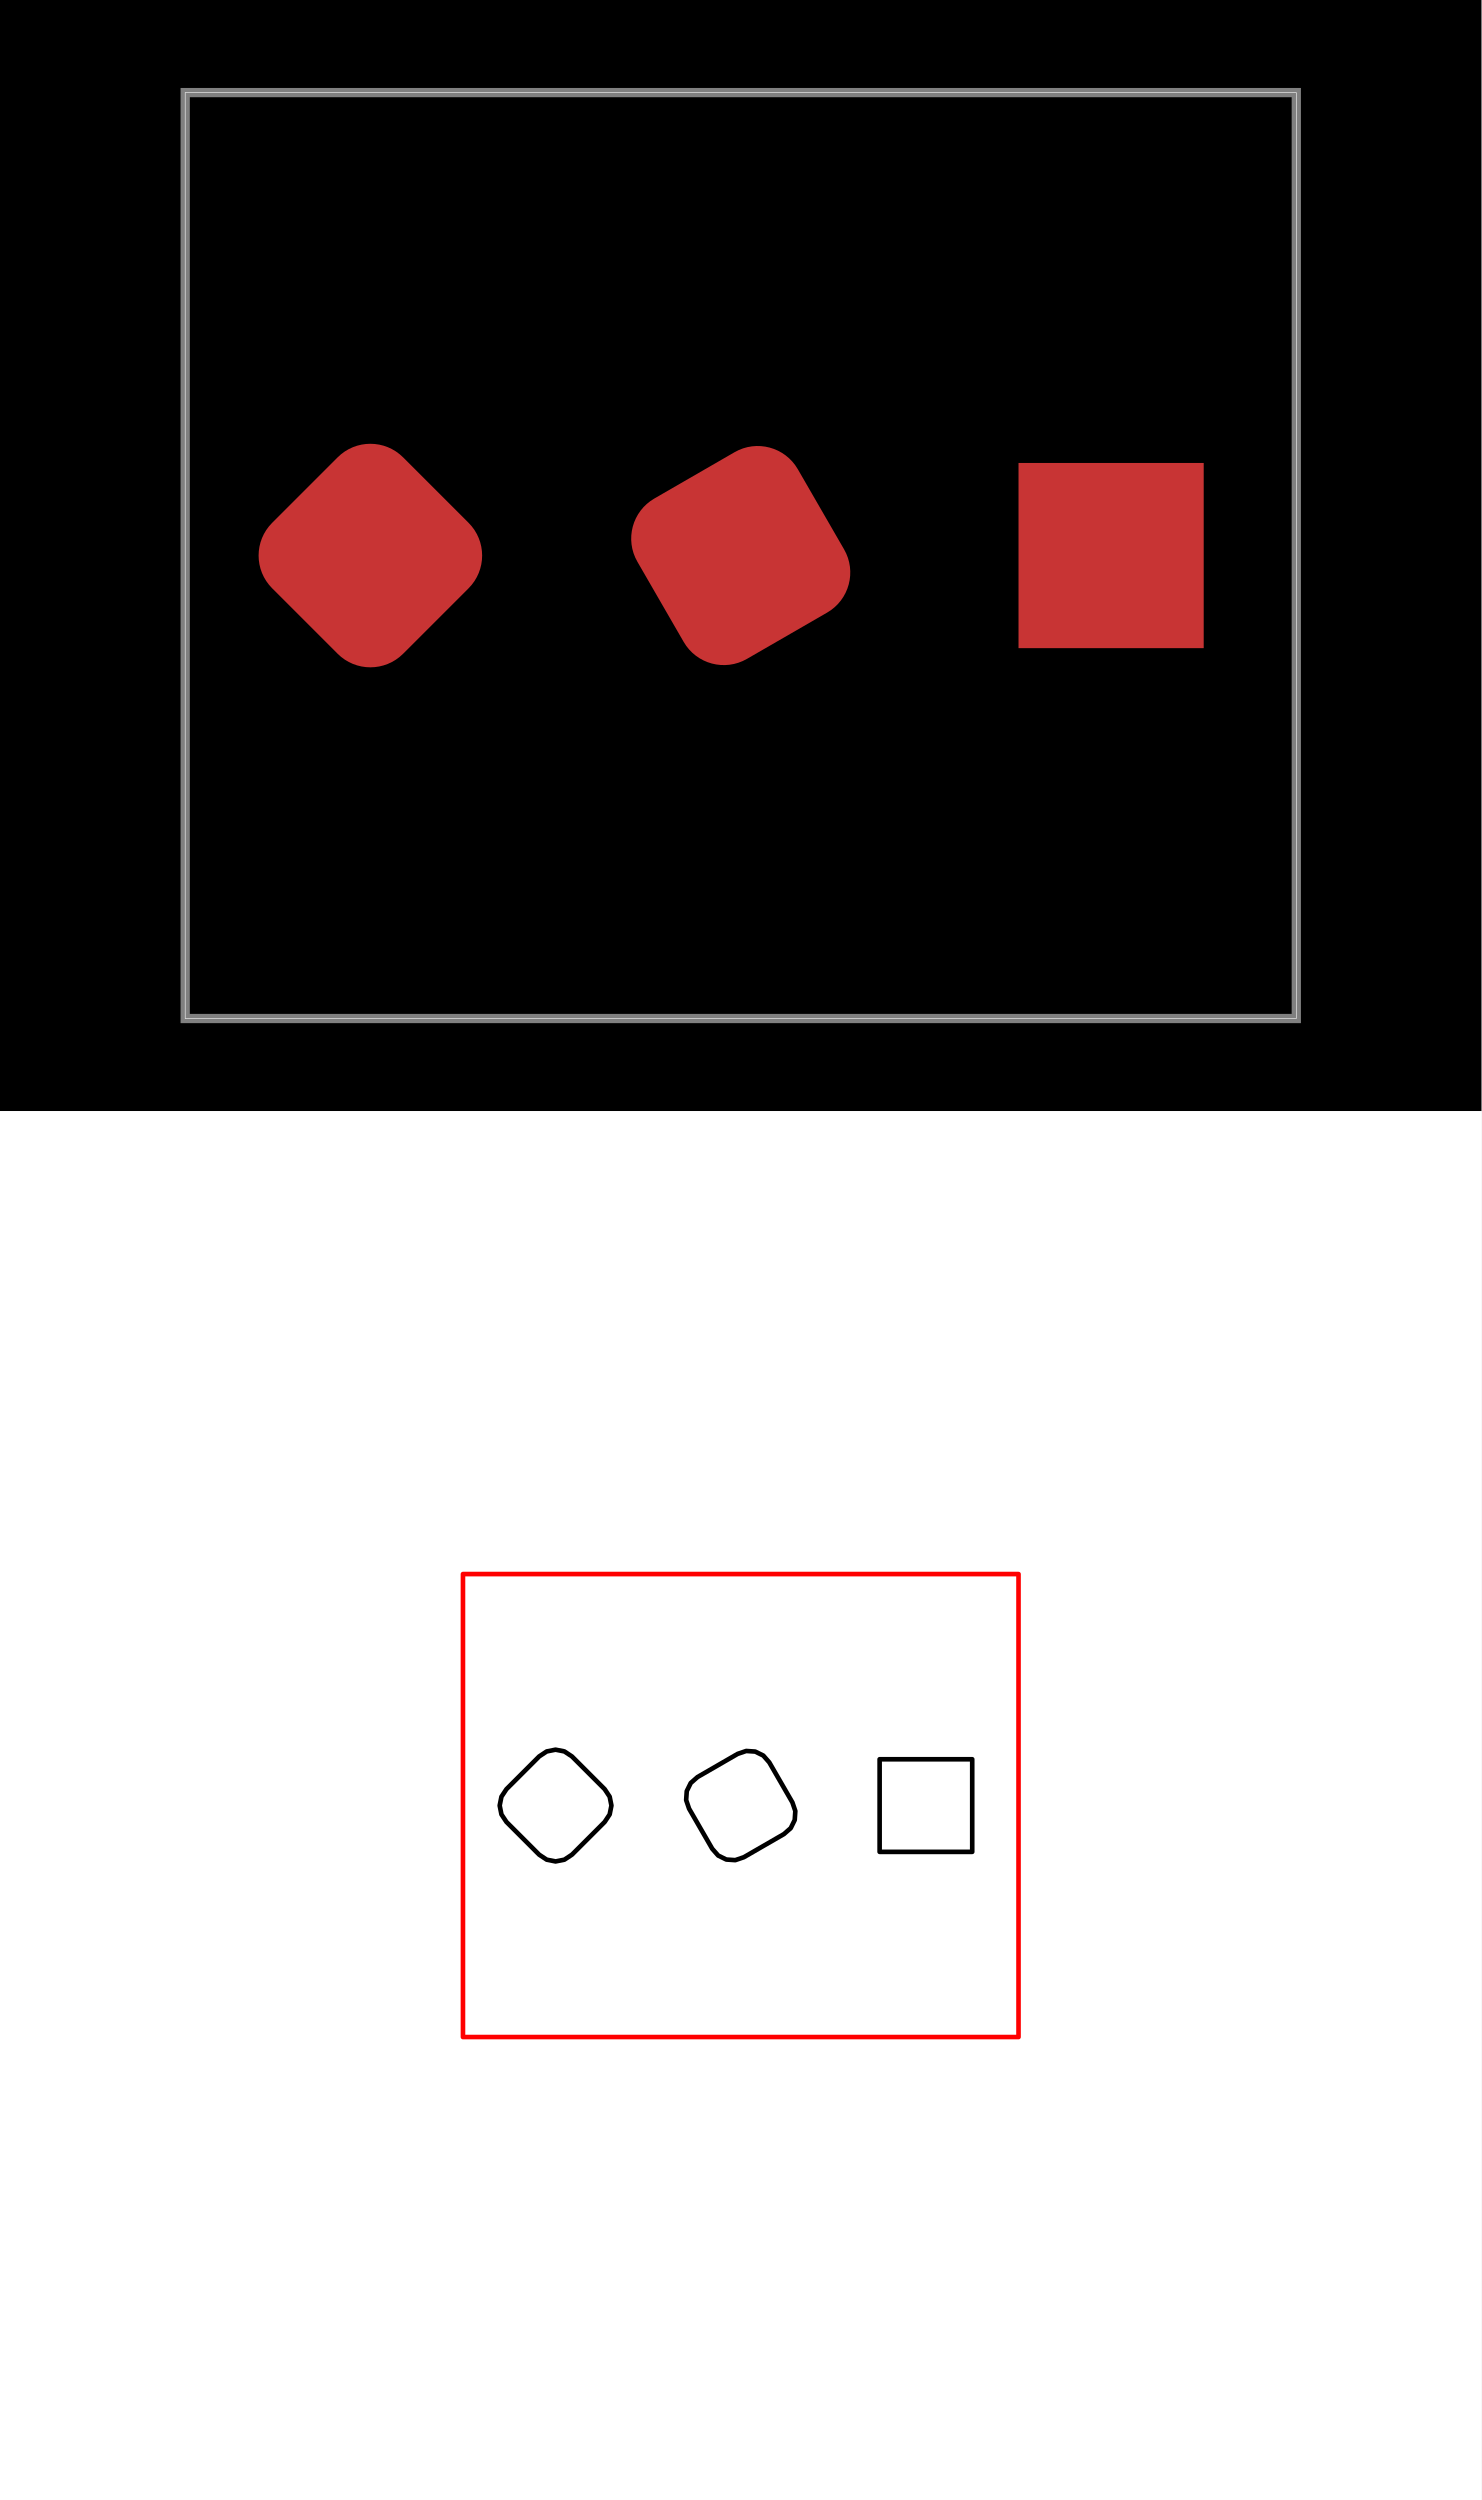
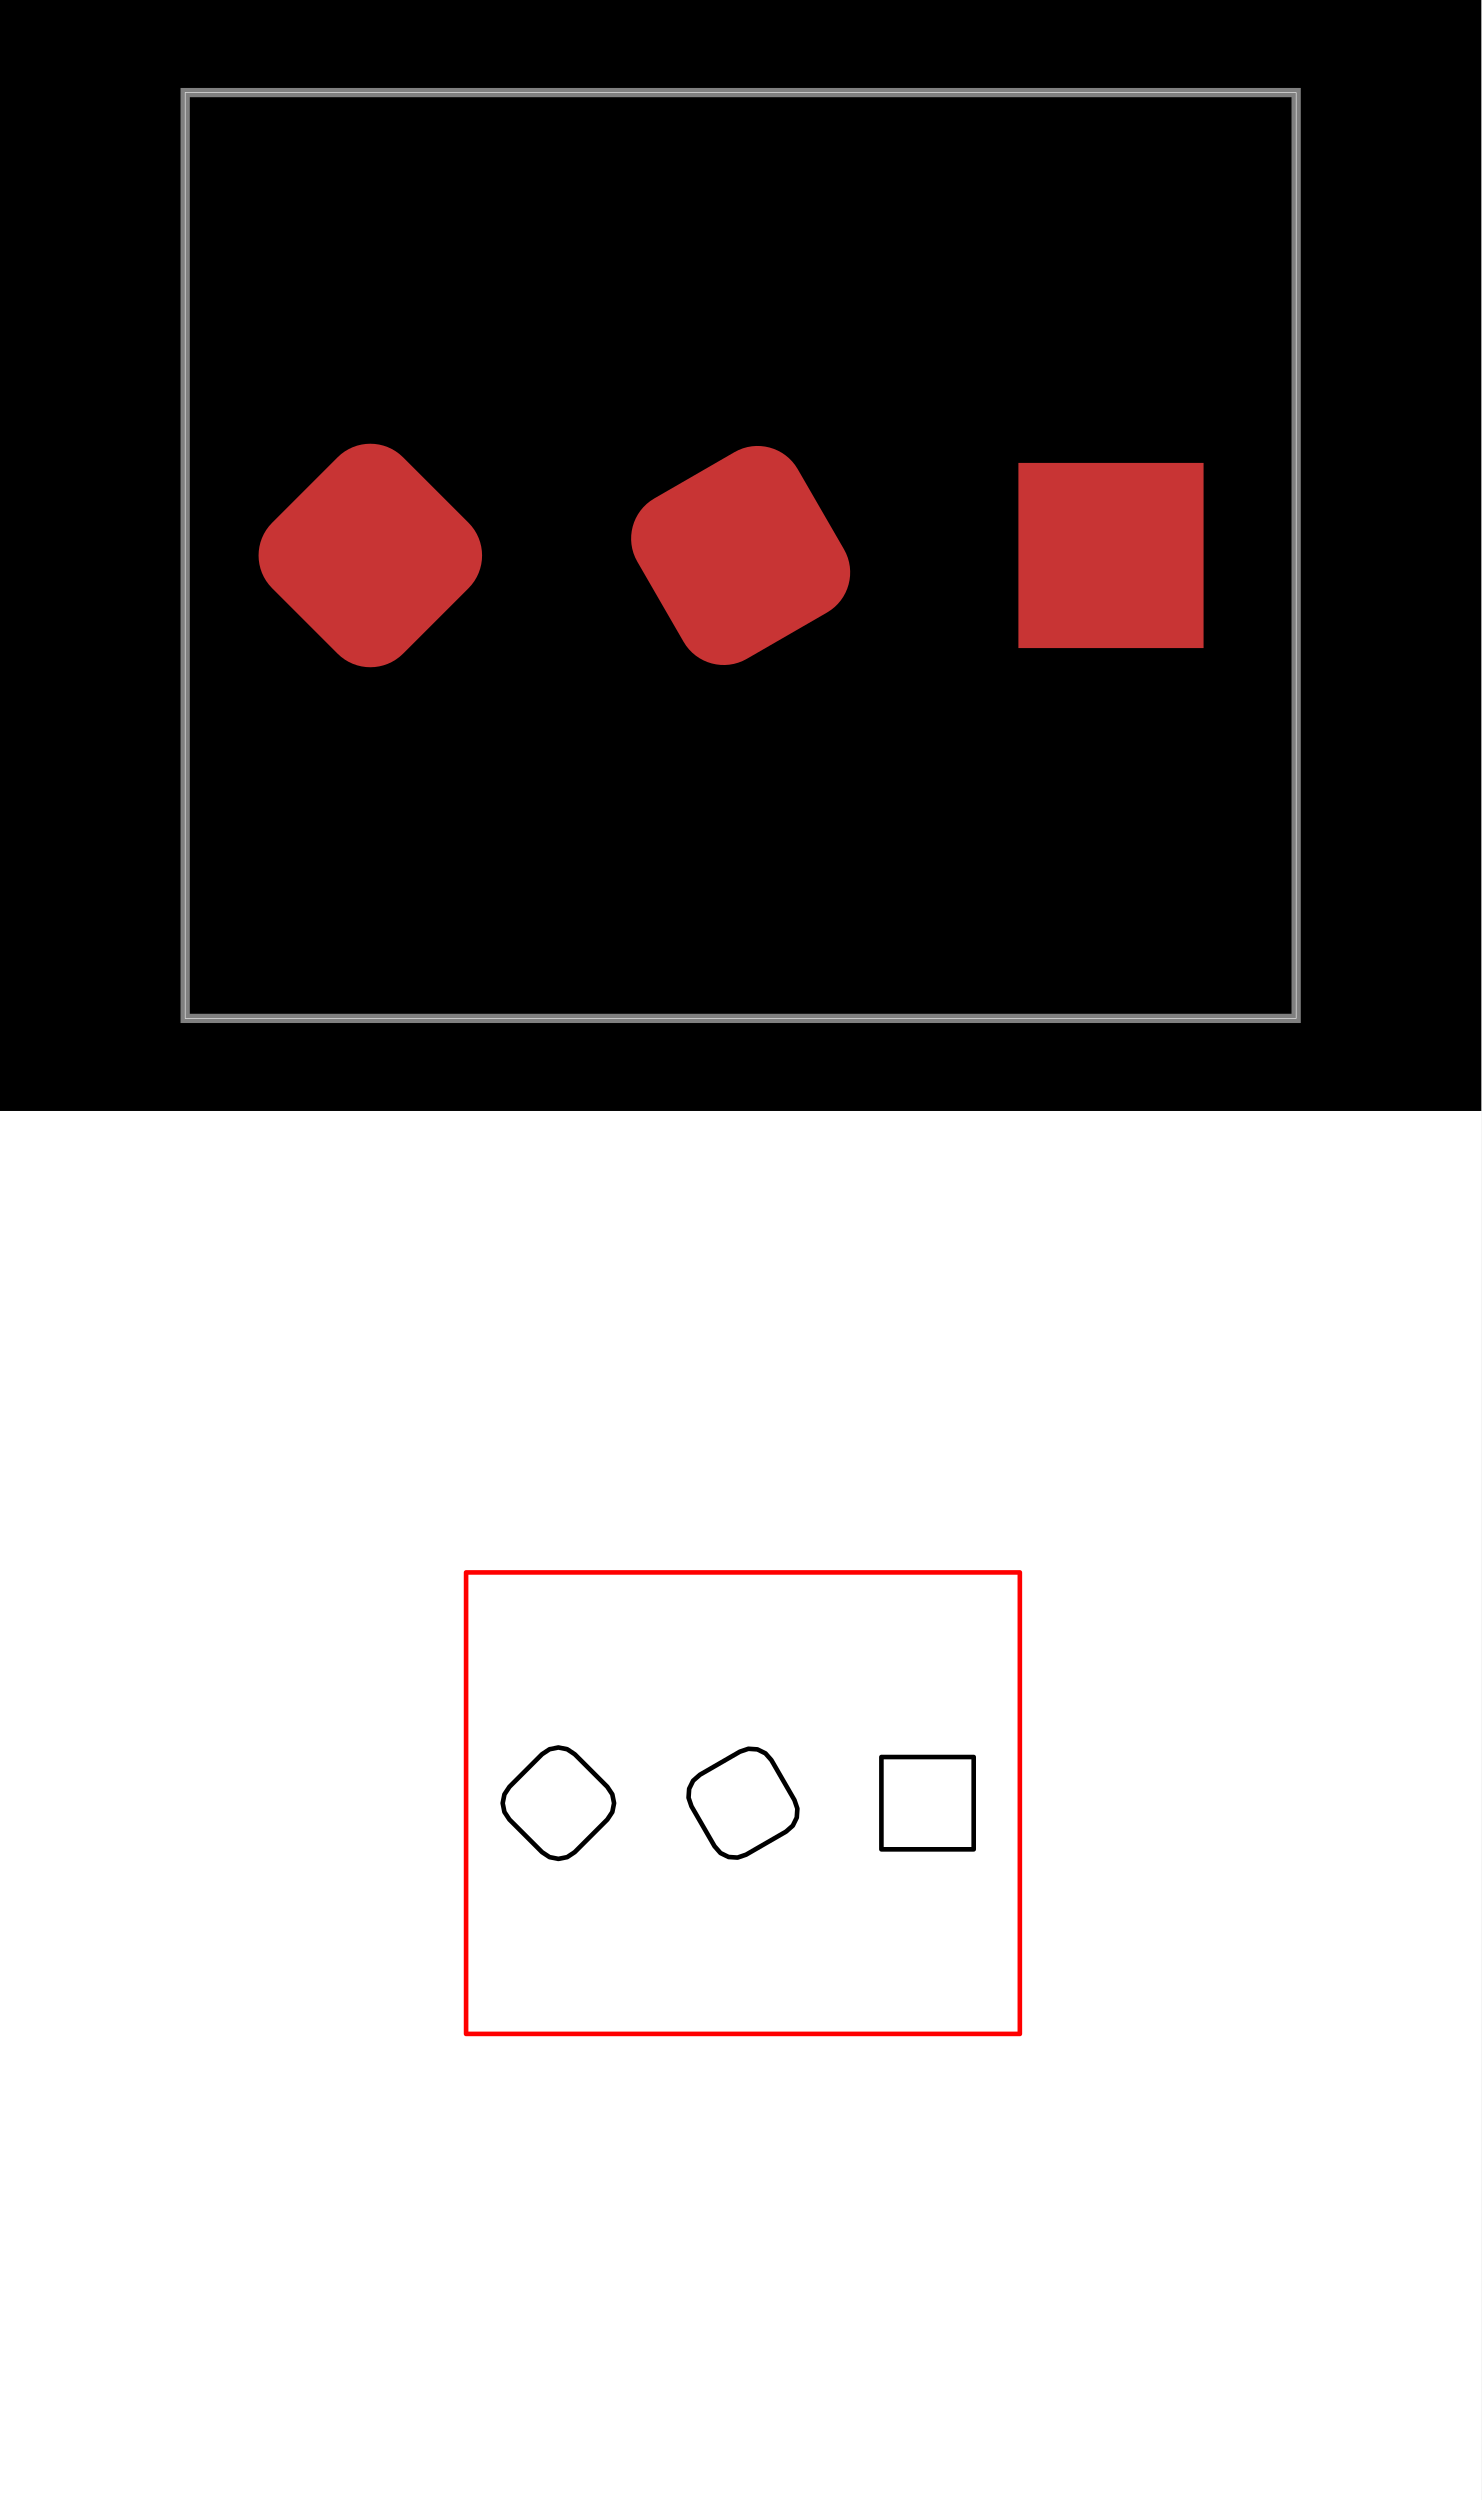
- <svg xmlns="http://www.w3.org/2000/svg" width="800" height="1350" viewBox="0 0 800 1350">
+ <svg xmlns="http://www.w3.org/2000/svg" width="800" height="1350.156" viewBox="0 0 800 1350.156">
  <g transform="translate(0, 0)">
    <style />
    <rect class="boundary" x="0" y="0" fill="#000" width="800" height="600" data-type="pcb_background" data-pcb-layer="global" />
    <rect class="pcb-boundary" fill="none" stroke="#fff" stroke-width="0.3" x="100" y="50" width="600" height="500" data-type="pcb_boundary" data-pcb-layer="global" />
    <path class="pcb-board" d="M 100 550 L 700 550 L 700 50 L 100 50 Z" fill="none" stroke="rgba(255, 255, 255, 0.5)" stroke-width="5" data-type="pcb_board" data-pcb-layer="board" />
    <rect class="pcb-pad" fill="rgb(200, 52, 52)" x="-50" y="-50" width="100" height="100" transform="translate(200 300) rotate(-45)" data-type="pcb_smtpad" data-pcb-layer="top" rx="25" ry="25" />
    <rect class="pcb-pad" fill="rgb(200, 52, 52)" x="-50" y="-50" width="100" height="100" transform="translate(400 300) rotate(-30)" data-type="pcb_smtpad" data-pcb-layer="top" rx="25" ry="25" />
    <rect class="pcb-pad" fill="rgb(200, 52, 52)" x="550" y="250" width="100" height="100" data-type="pcb_smtpad" data-pcb-layer="top" />
  </g>
-   <g transform="translate(0, 600) scale(25, 25) translate(15.9, 14.9)">
-     <rect x="-15.9" y="-14.9" width="32" height="30" fill="white" />
-     <g transform="matrix(1 0 0 -1 0 0.2)">
+   <g transform="translate(0, 600) scale(24.92212, 24.92212) translate(10, 10)">
+     <rect x="-10" y="-10" width="32.1" height="30.1" fill="white" />
+     <g transform="matrix(1 0 0 -1 0 10.1)">
      <g transform="matrix(1,0,0,1,0,0)">
-         <path d="M -3.546 -0.961 L -2.839 -0.254 L -2.839 -0.254 L -2.731 -0.091 L -2.693 0.1 L -2.731 0.291 L -2.839 0.454 L -2.839 0.454 L -3.546 1.161 L -3.546 1.161 L -3.709 1.269 L -3.9 1.307 L -4.091 1.269 L -4.254 1.161 L -4.254 1.161 L -4.961 0.454 L -4.961 0.454 L -5.069 0.291 L -5.107 0.1 L -5.069 -0.091 L -4.961 -0.254 L -4.961 -0.254 L -4.254 -0.961 L -4.254 -0.961 L -4.091 -1.069 L -3.9 -1.107 L -3.709 -1.069 L -3.546 -0.961 L -3.546 -0.961 L -3.546 -0.961 Z" fill="none" stroke="#000000" stroke-width="0.1" stroke-linecap="round" stroke-linejoin="round" />
+         <path d="M 0.1 0.1 L 12.1 0.1 L 12.1 10.1 L 0.1 10.1 L 0.1 0.1 L 0.1 0.1 Z" fill="none" stroke="#FF0000" stroke-width="0.1" stroke-linecap="round" stroke-linejoin="round" />
      </g>
      <g transform="matrix(1,0,0,1,0,0)">
-         <path d="M 0.167 -1.016 L 1.033 -0.516 L 1.033 -0.516 L 1.18 -0.387 L 1.266 -0.212 L 1.279 -0.018 L 1.216 0.167 L 1.216 0.167 L 0.716 1.033 L 0.716 1.033 L 0.587 1.18 L 0.412 1.266 L 0.218 1.279 L 0.033 1.216 L 0.033 1.216 L -0.833 0.716 L -0.833 0.716 L -0.98 0.587 L -1.066 0.412 L -1.079 0.218 L -1.016 0.033 L -1.016 0.033 L -0.516 -0.833 L -0.516 -0.833 L -0.387 -0.98 L -0.212 -1.066 L -0.018 -1.079 L 0.167 -1.016 L 0.167 -1.016 L 0.167 -1.016 Z" fill="none" stroke="#000000" stroke-width="0.1" stroke-linecap="round" stroke-linejoin="round" />
+         <path d="M 2.291 3.931 L 2.454 4.039 L 3.161 4.746 L 3.269 4.909 L 3.307 5.1 L 3.269 5.291 L 3.161 5.454 L 2.454 6.161 L 2.291 6.269 L 2.1 6.307 L 1.909 6.269 L 1.746 6.161 L 1.039 5.454 L 0.931 5.291 L 0.893 5.1 L 0.931 4.909 L 1.039 4.746 L 1.746 4.039 L 1.909 3.931 L 2.1 3.893 L 2.291 3.931 L 2.291 3.931" fill="none" stroke="#000000" stroke-width="0.1" stroke-linecap="round" stroke-linejoin="round" />
      </g>
      <g transform="matrix(1,0,0,1,0,0)">
-         <path d="M 3.1 -0.9 L 5.1 -0.9 L 5.1 -0.9 L 5.1 -0.9 L 5.1 1.1 L 5.1 1.1 L 5.1 1.1 L 3.1 1.1 L 3.1 1.1 L 3.1 1.1 L 3.1 -0.9 L 3.1 -0.9 L 3.1 -0.9 L 3.1 -0.9 Z" fill="none" stroke="#000000" stroke-width="0.1" stroke-linecap="round" stroke-linejoin="round" />
+         <path d="M 6.167 3.984 L 7.033 4.484 L 7.18 4.613 L 7.266 4.788 L 7.279 4.982 L 7.216 5.167 L 6.716 6.033 L 6.587 6.18 L 6.412 6.266 L 6.218 6.279 L 6.033 6.216 L 5.167 5.716 L 5.02 5.587 L 4.934 5.412 L 4.921 5.218 L 4.984 5.033 L 5.484 4.167 L 5.613 4.02 L 5.788 3.934 L 5.982 3.921 L 6.167 3.984 L 6.167 3.984" fill="none" stroke="#000000" stroke-width="0.1" stroke-linecap="round" stroke-linejoin="round" />
      </g>
      <g transform="matrix(1,0,0,1,0,0)">
-         <path d="M -5.9 -4.9 L 6.1 -4.9 L 6.1 5.1 L -5.9 5.1 L -5.9 -4.9 L -5.9 -4.9 Z" fill="none" stroke="#FF0000" stroke-width="0.1" stroke-linecap="round" stroke-linejoin="round" />
+         <path d="M 11.1 6.1 L 9.1 6.1 L 9.1 4.1 L 11.1 4.1 L 11.1 6.1 L 11.1 6.1" fill="none" stroke="#000000" stroke-width="0.1" stroke-linecap="round" stroke-linejoin="round" />
      </g>
    </g>
  </g>
</svg>
